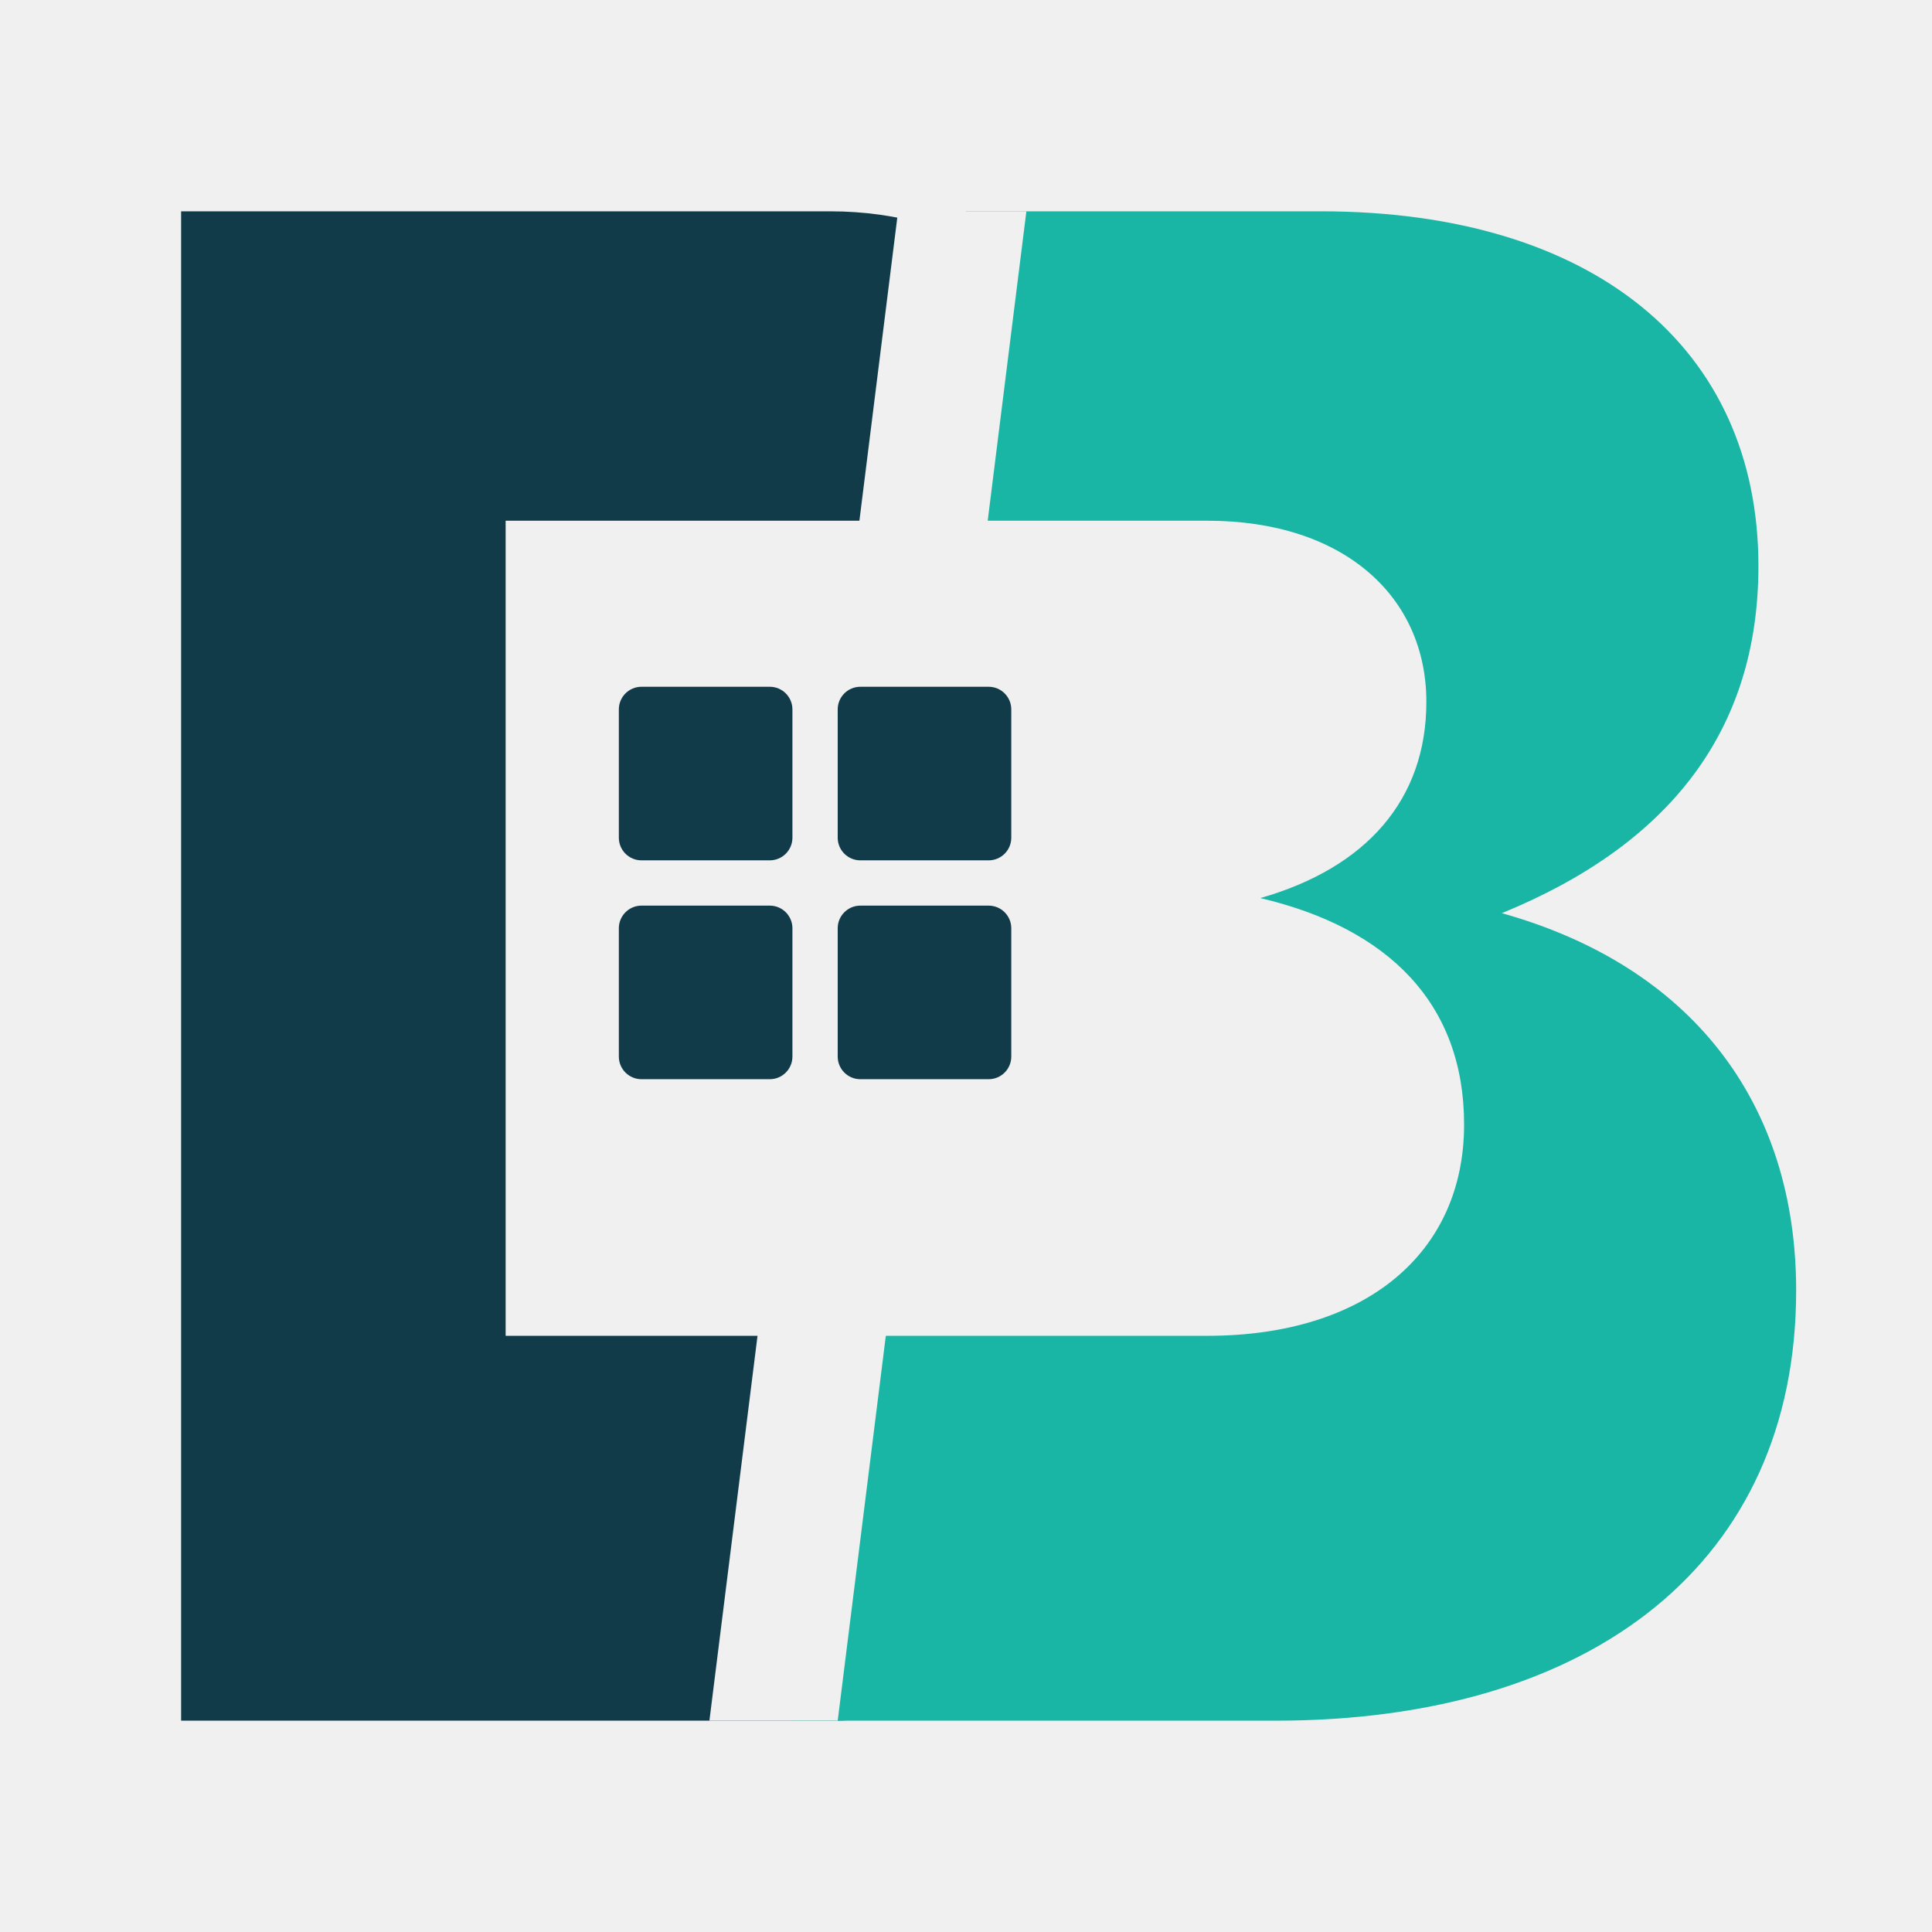
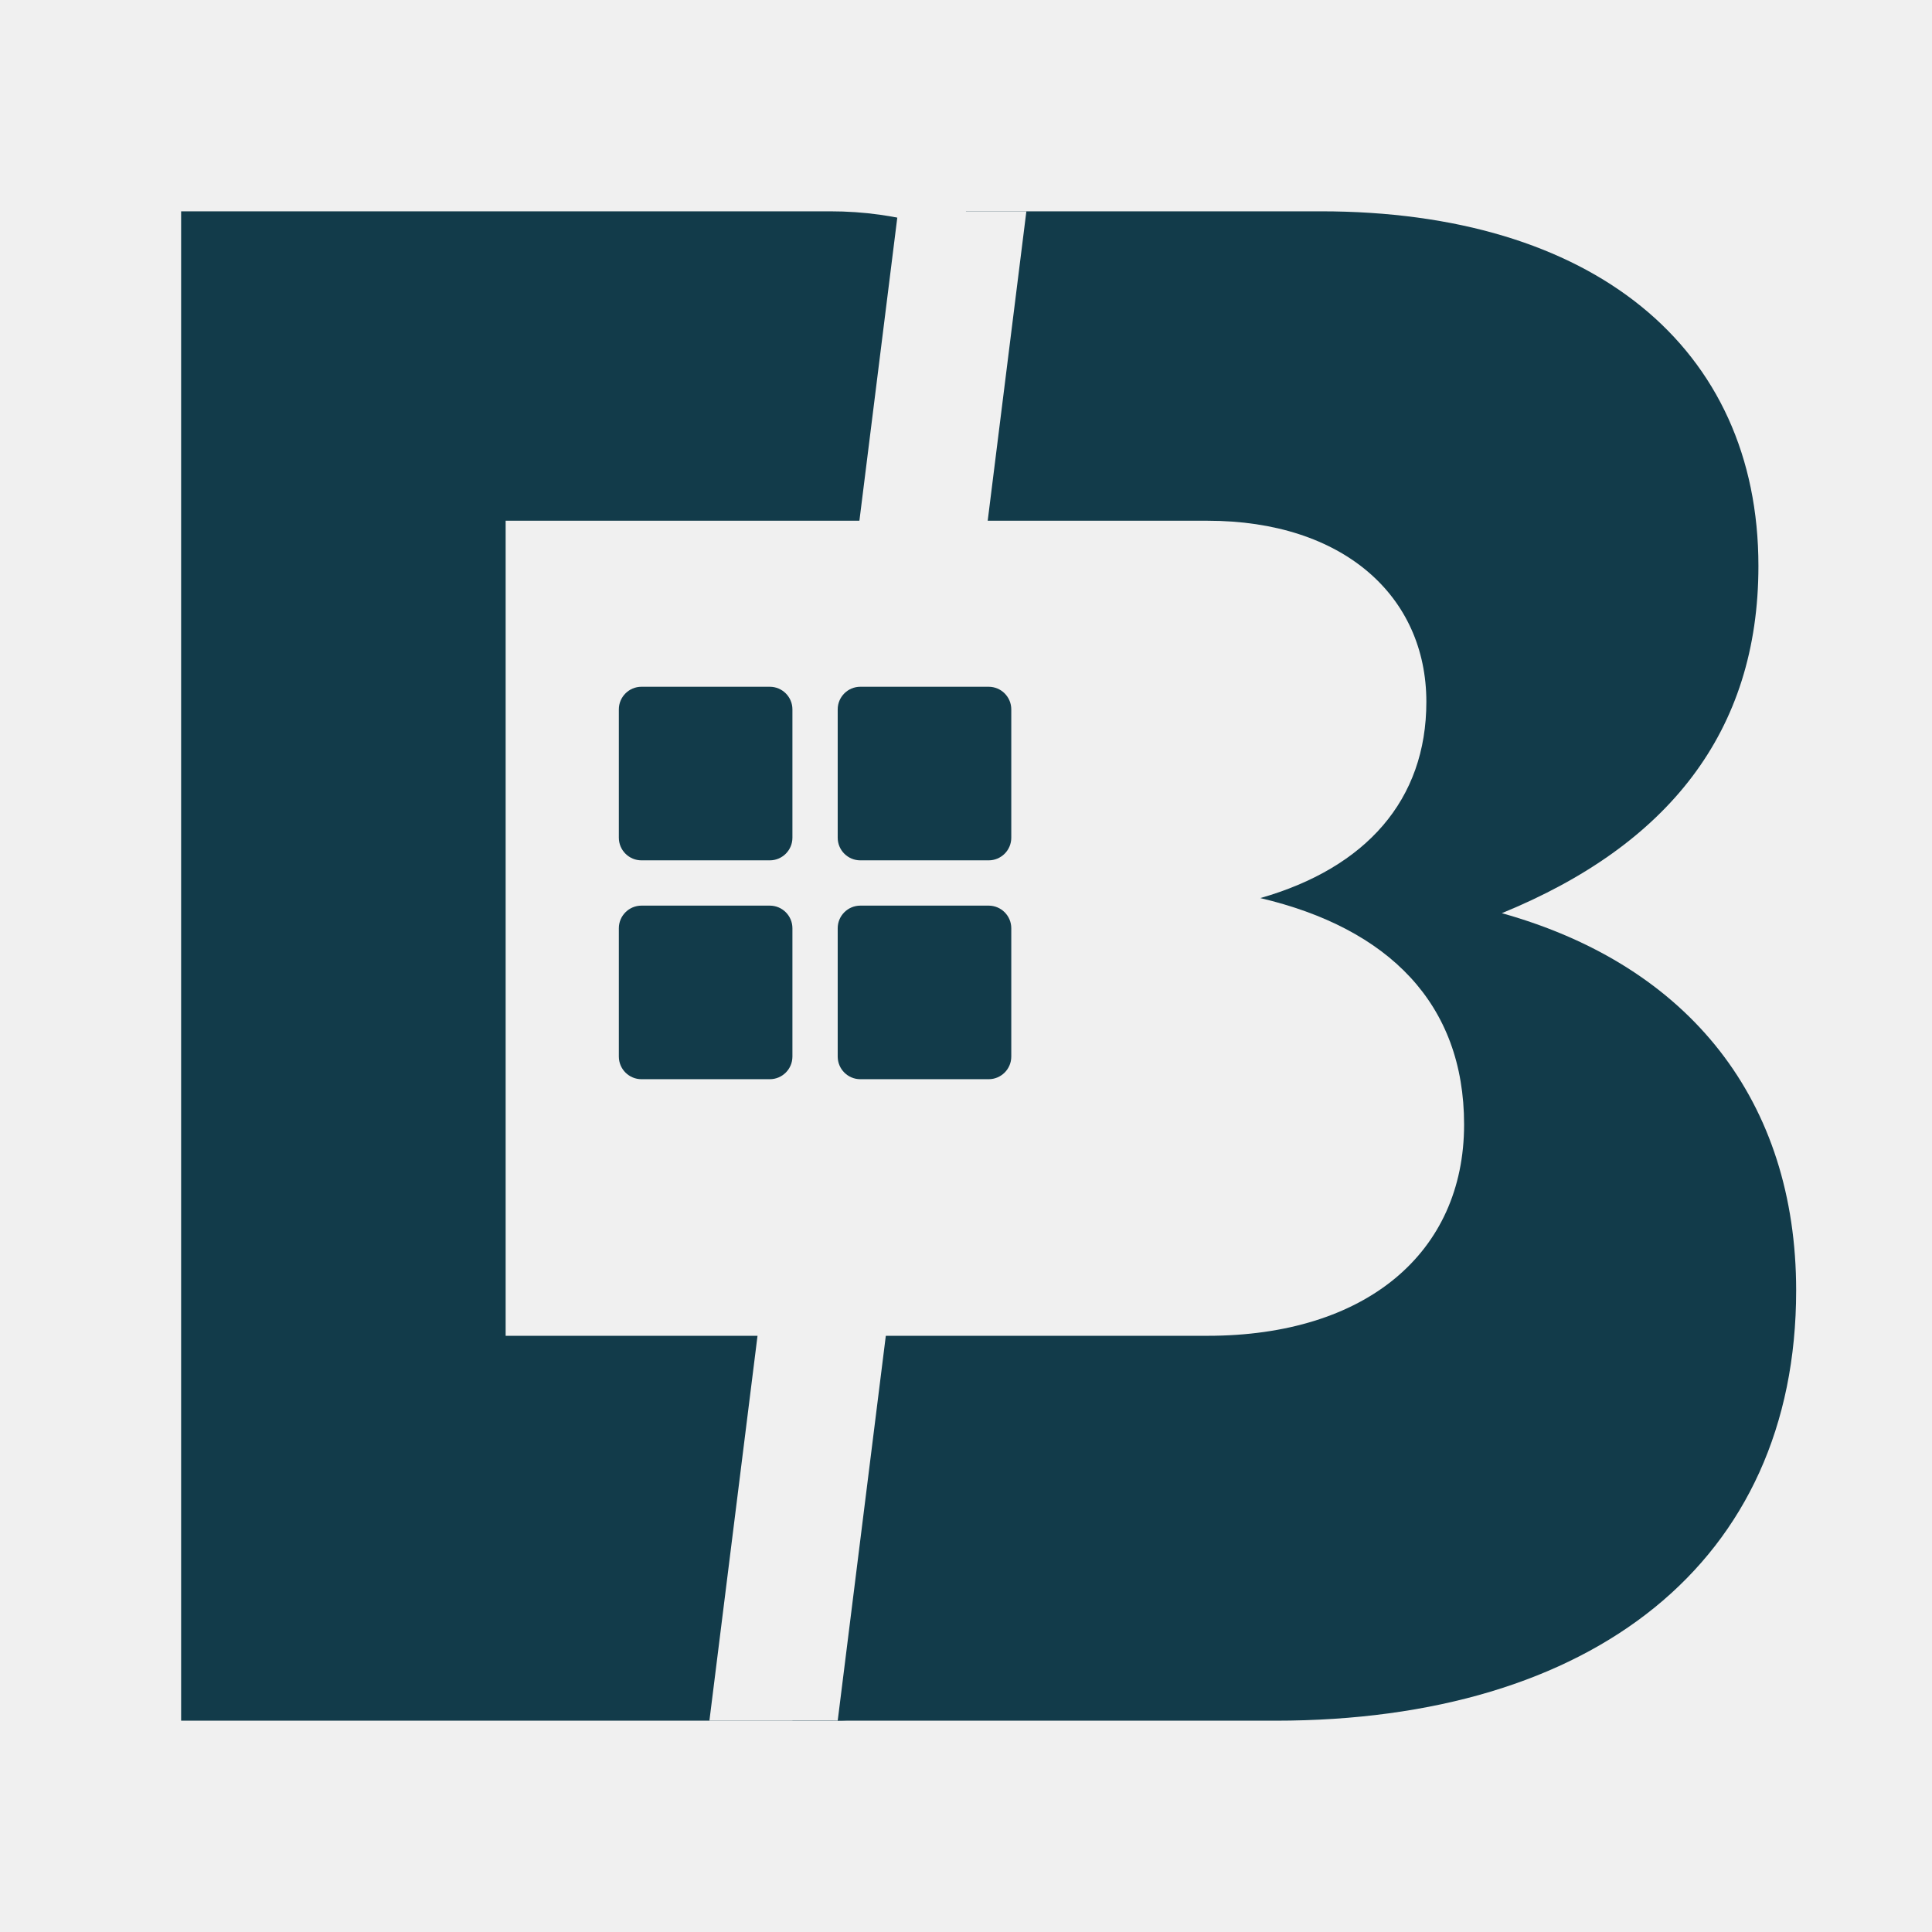
<svg xmlns="http://www.w3.org/2000/svg" viewBox="0 0 256 256" role="img" aria-label="DeptosBO DB Modular">
  <defs>
    <mask id="cut">
      <rect width="256" height="256" fill="white" />
      <path d="M119 28h17L111 228H94Z" fill="black" />
      <path d="M67 69h93c18 0 29 10 29 24 0 13-8 22-22 26 17 4 27 14 27 30 0 17-13 28-34 28H67Z" fill="black" />
    </mask>
  </defs>
  <g mask="url(#cut)">
    <path d="M24 28h86c36 0 59 39 59 100s-23 100-59 100H24Z" fill="#123B4A" />
-     <path d="M128 28h47c36 0 58 18 58 47 0 22-12 37-34 46 25 7 39 25 39 50 0 36-27 57-69 57h-64Z" fill="#19B6A5" />
+     <path d="M128 28h47c36 0 58 18 58 47 0 22-12 37-34 46 25 7 39 25 39 50 0 36-27 57-69 57h-64Z" fill="#123B4A" />
  </g>
  <g fill="#123B4A">
    <rect x="82" y="91" width="23" height="23" rx="3" />
    <rect x="111" y="91" width="23" height="23" rx="3" />
    <rect x="82" y="120" width="23" height="23" rx="3" />
    <rect x="111" y="120" width="23" height="23" rx="3" />
  </g>
</svg>
